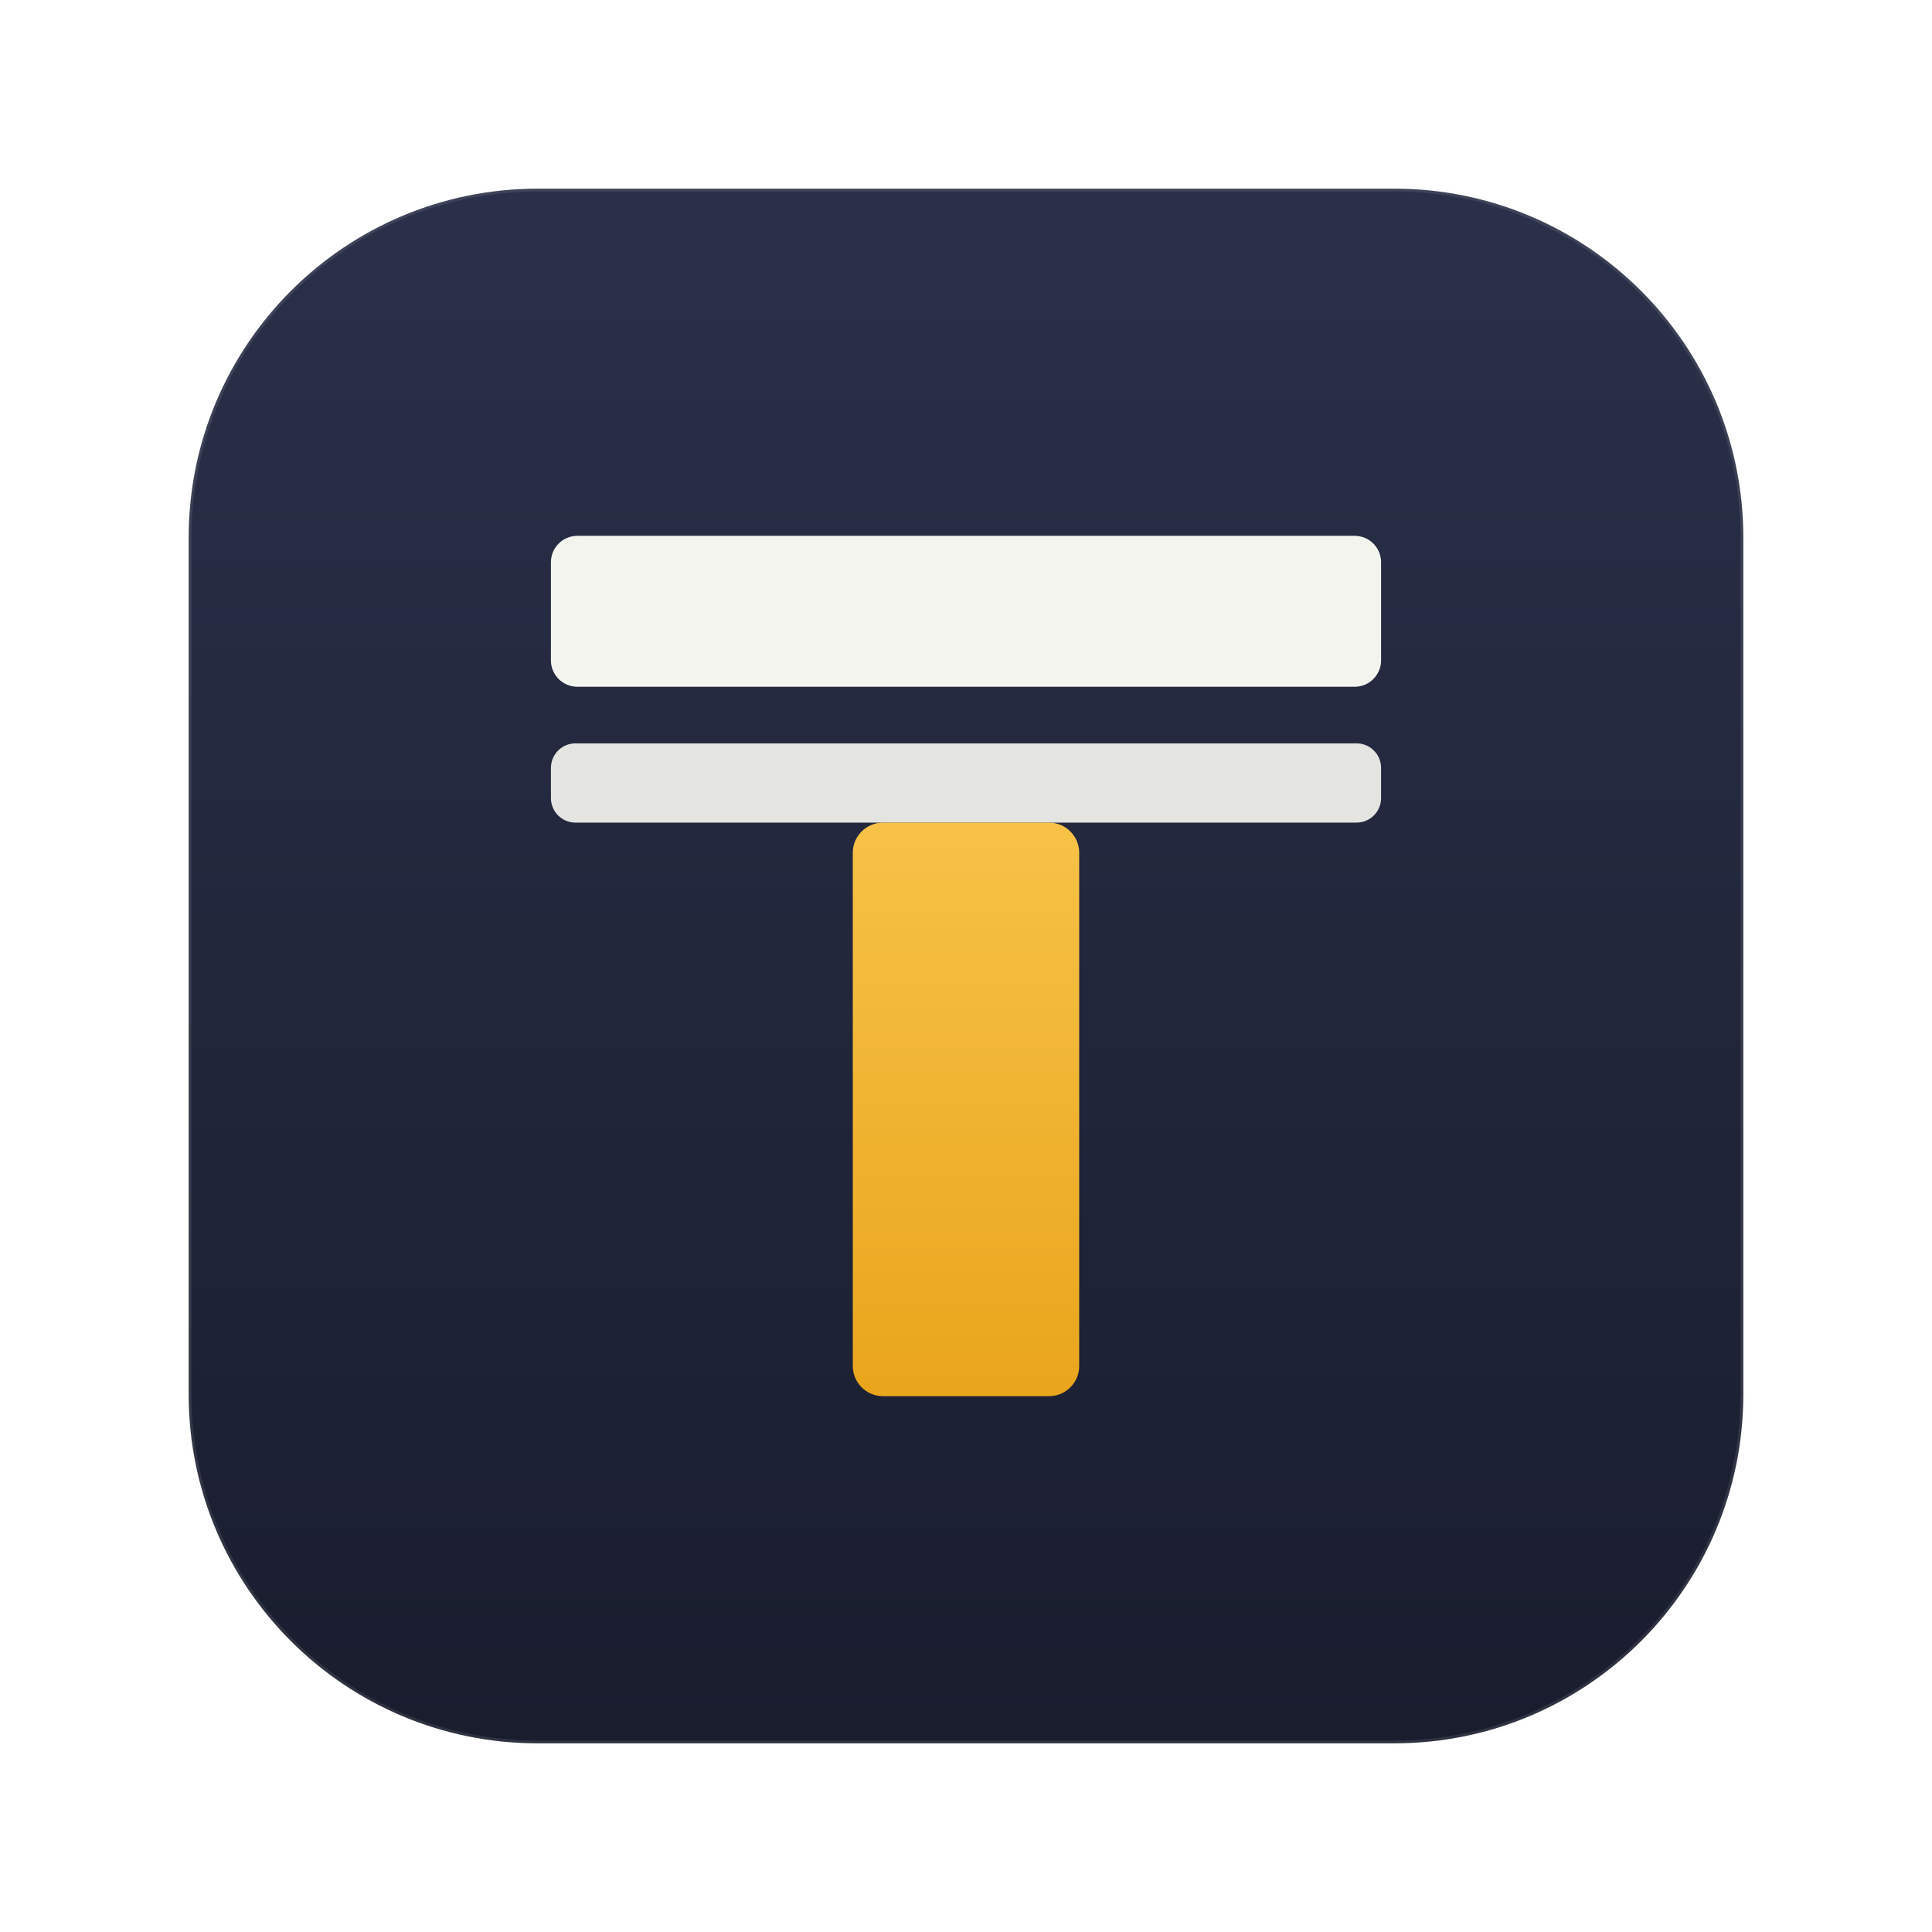
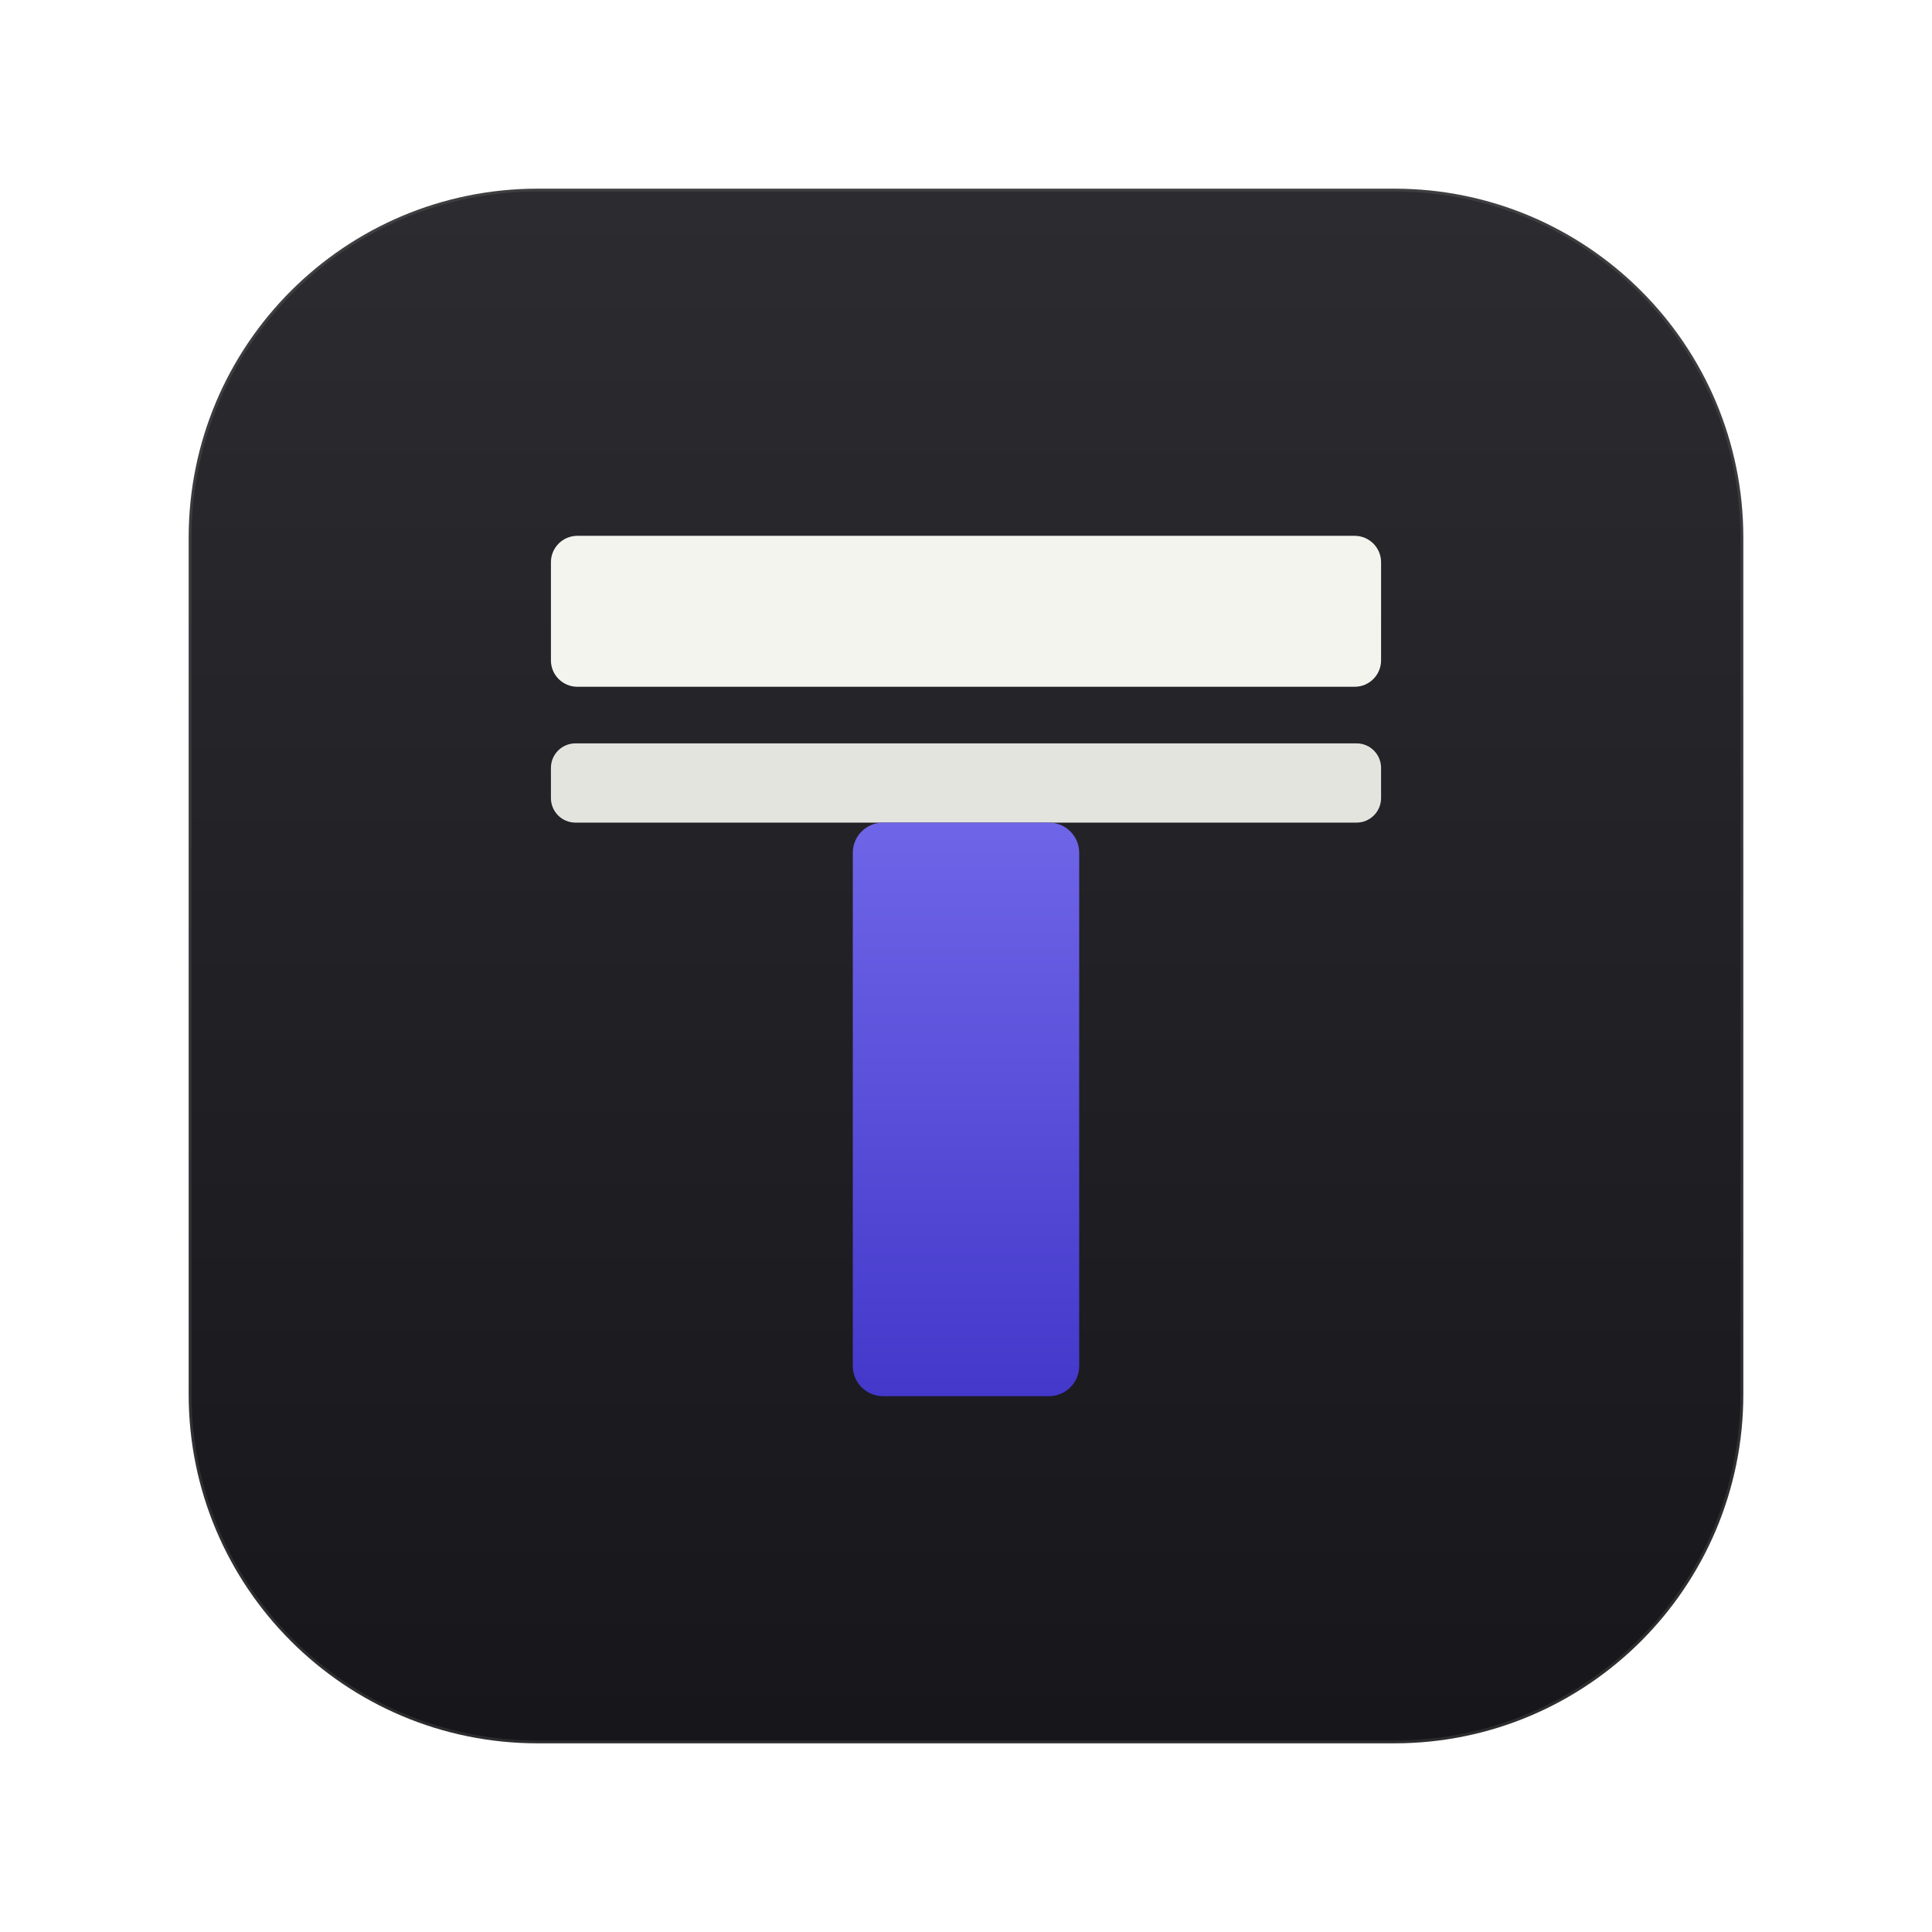
<svg xmlns="http://www.w3.org/2000/svg" viewBox="0 0 1024 1024" width="1024" height="1024">
  <defs>
    <linearGradient id="ground" x1="0" y1="0" x2="0" y2="1">
-       <stop offset="0" stop-color="#2a3049" />
-       <stop offset="1" stop-color="#191d2e" />
+       <stop offset="0" stop-color="#2b2b30" />
+       <stop offset="1" stop-color="#17171b" />
    </linearGradient>
-     <linearGradient id="amber" x1="0" y1="0" x2="0" y2="1">
-       <stop offset="0" stop-color="#f7c247" />
-       <stop offset="1" stop-color="#e9a51c" />
+     <linearGradient id="accent" x1="0" y1="0" x2="0" y2="1">
+       <stop offset="0" stop-color="#6f65e8" />
+       <stop offset="1" stop-color="#4338ca" />
    </linearGradient>
  </defs>
  <rect x="100" y="100" width="824" height="824" rx="185" ry="185" fill="url(#ground)" />
  <rect x="100" y="100" width="824" height="824" rx="185" ry="185" fill="none" stroke="#f4f4ef" stroke-opacity="0.10" stroke-width="3" />
  <rect x="292" y="284" width="440" height="80" rx="14" fill="#f4f4ef" />
  <rect x="292" y="394" width="440" height="42" rx="13" fill="#f4f4ef" fill-opacity="0.92" />
-   <rect x="452" y="436" width="120" height="304" rx="16" fill="url(#amber)" />
+   <rect x="452" y="436" width="120" height="304" rx="16" fill="url(#accent)" />
</svg>
